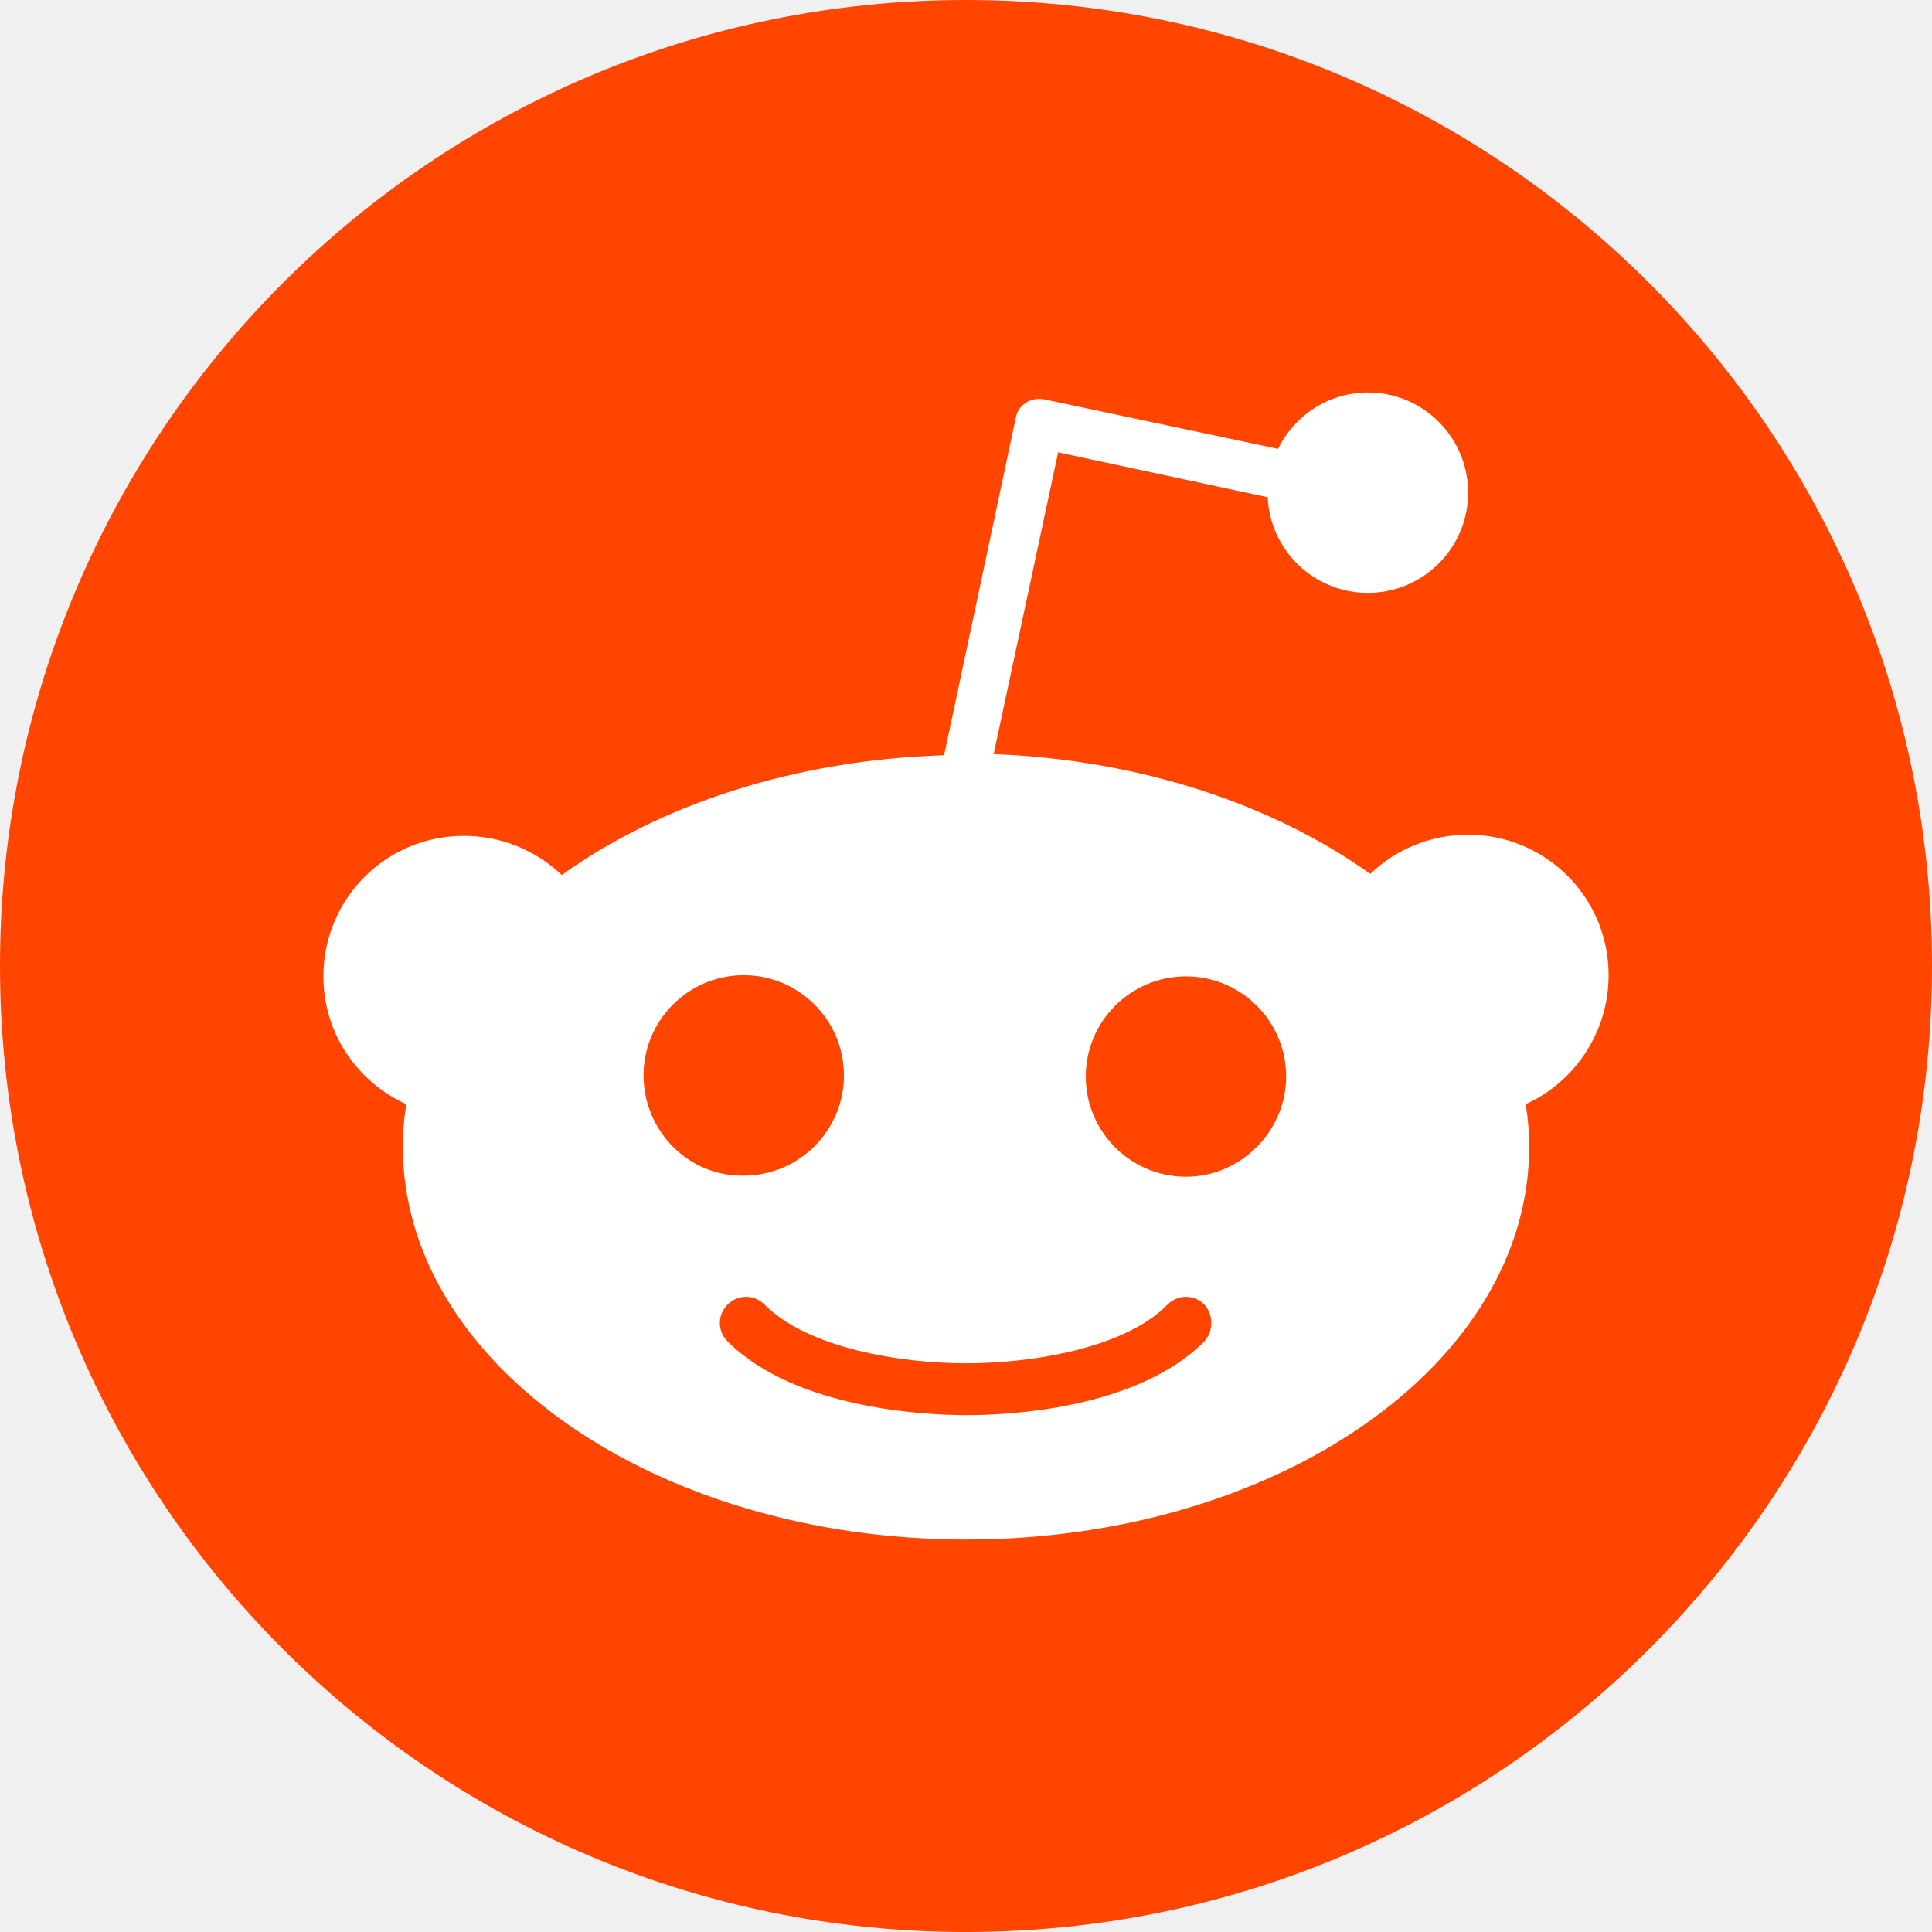
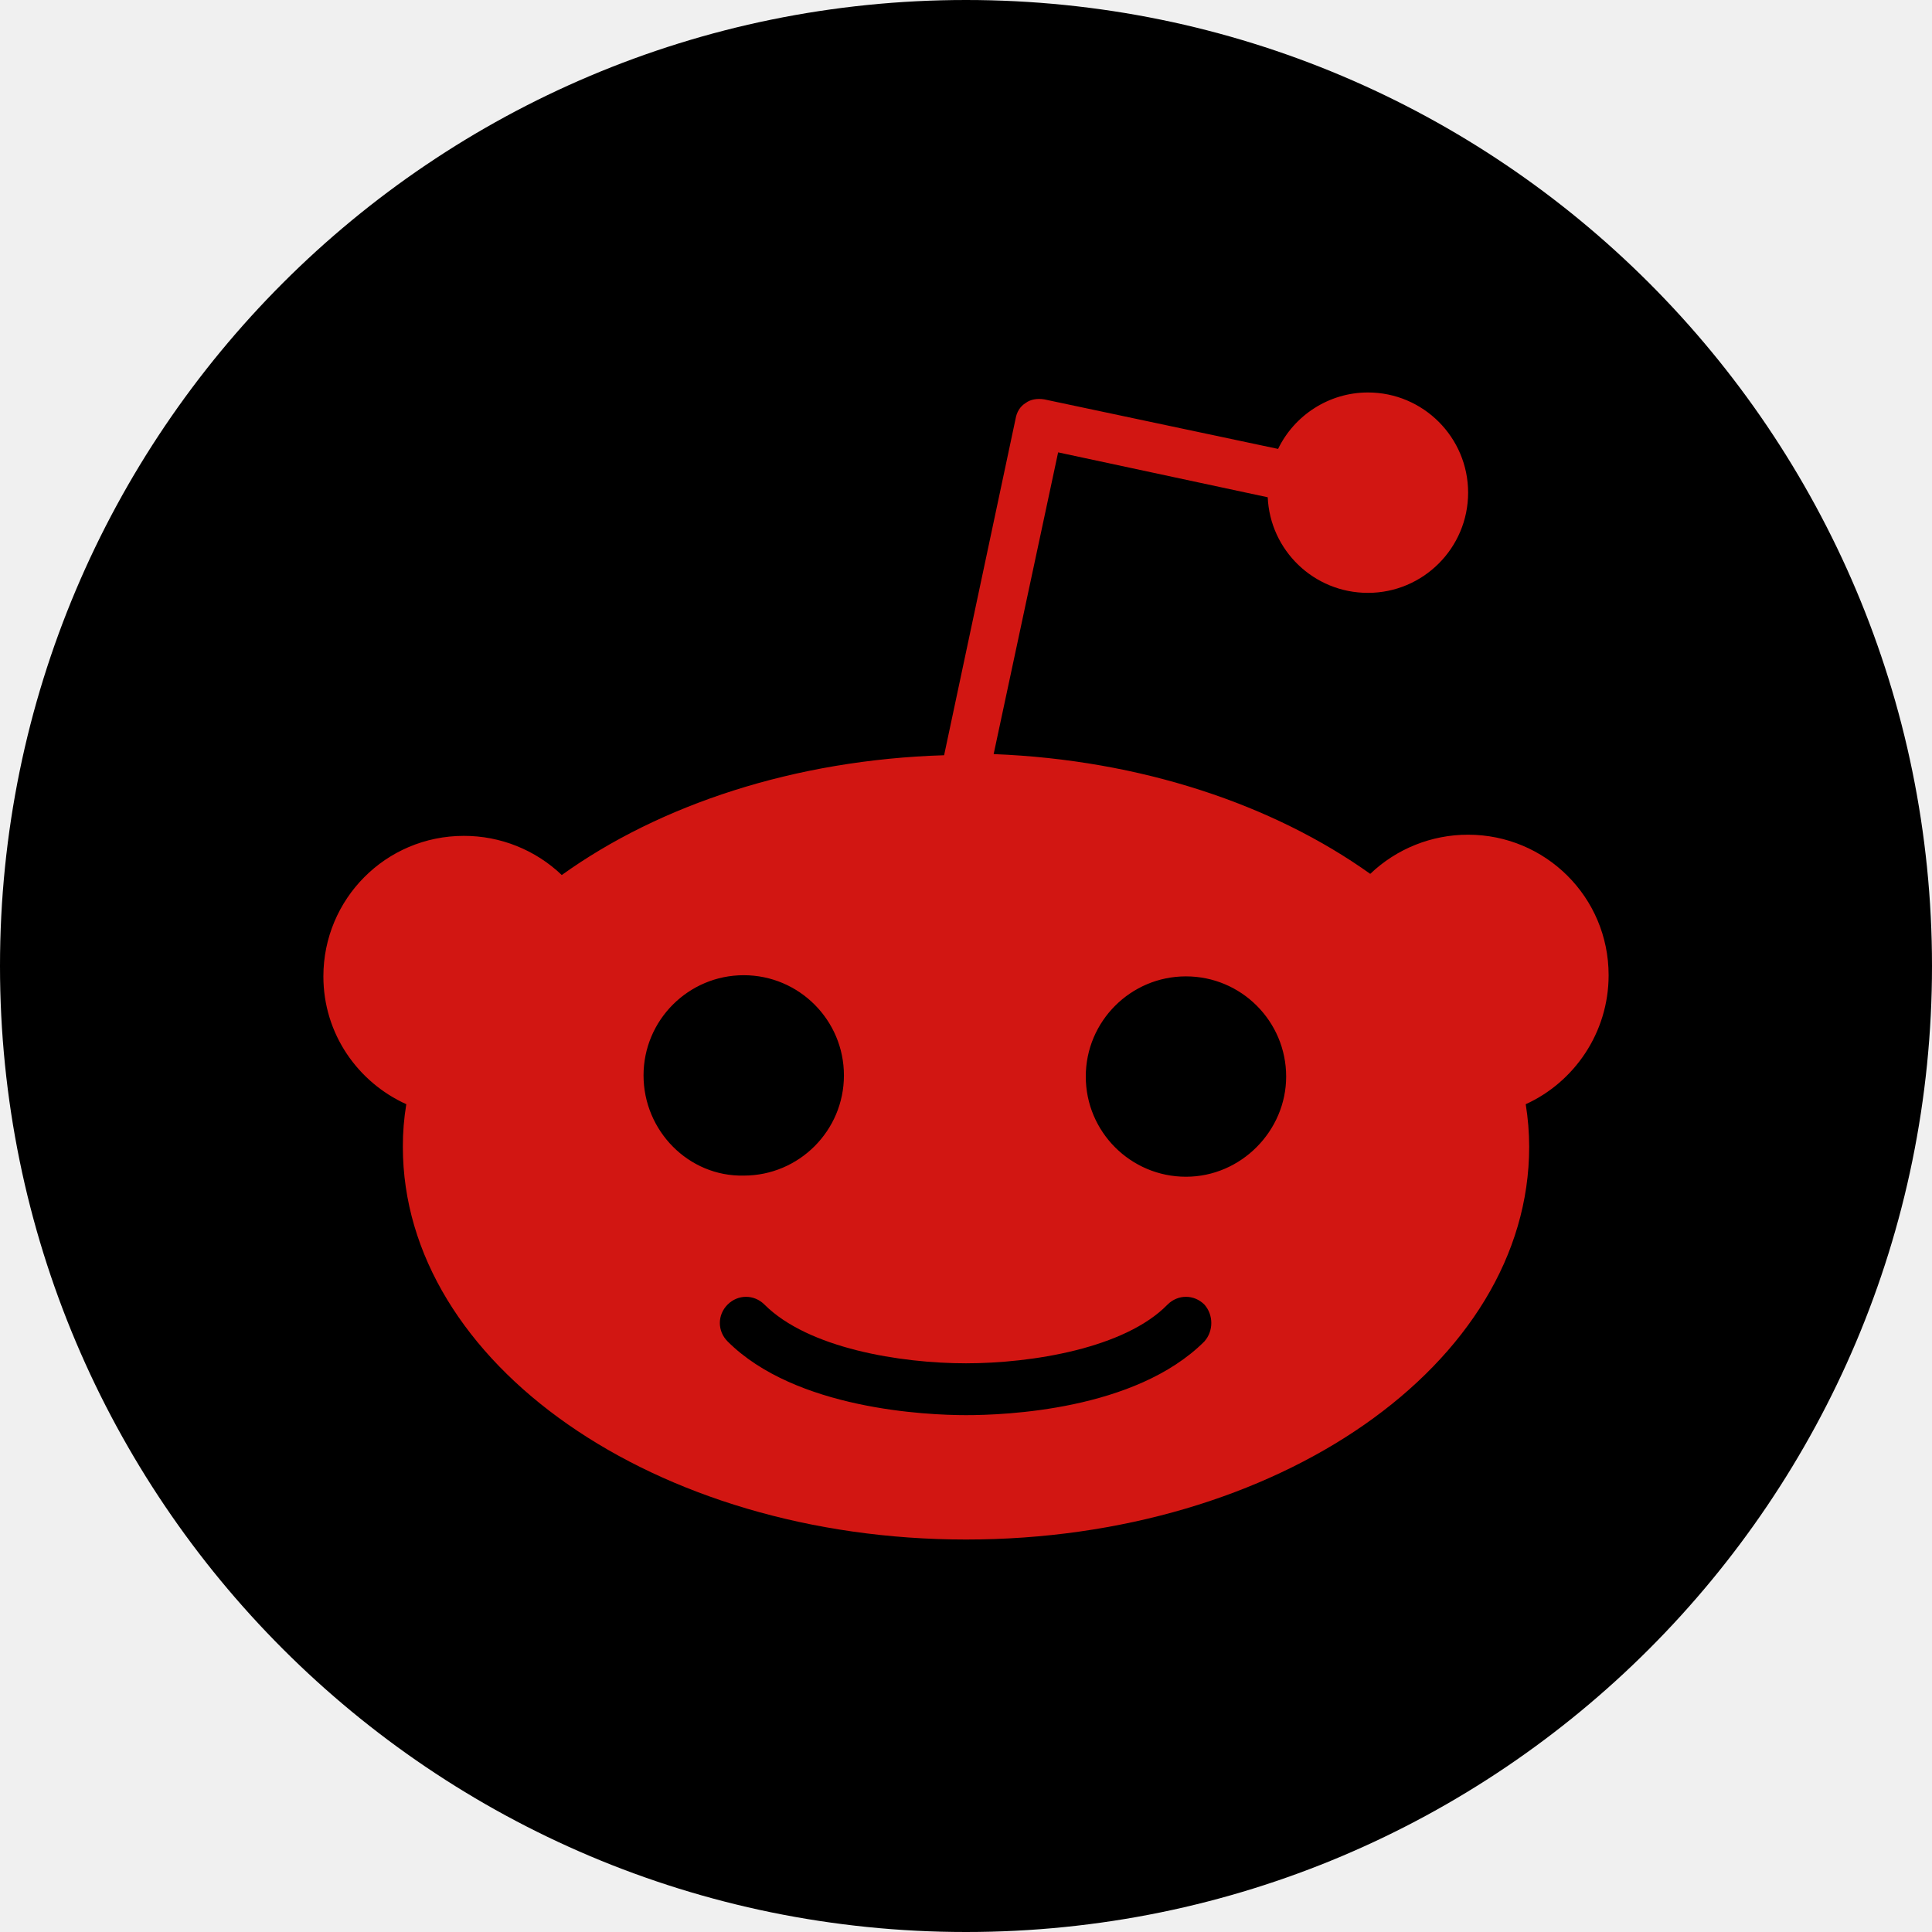
<svg xmlns="http://www.w3.org/2000/svg" viewBox="0 0 256 256">
-   <circle cx="128" cy="128" r="128" fill="#ff4500" />
-   <path fill="#fff" d="M213.15 129.22c0-10.376-8.391-18.617-18.617-18.617a18.74 18.74 0 0 0-12.97 5.189c-12.818-9.157-30.368-15.107-49.9-15.87l8.544-39.981 27.773 5.95c.307 7.02 6.104 12.667 13.278 12.667 7.324 0 13.275-5.95 13.275-13.278 0-7.324-5.95-13.275-13.275-13.275-5.188 0-9.768 3.052-11.904 7.478l-30.976-6.562c-.916-.154-1.832 0-2.443.458-.763.458-1.22 1.22-1.371 2.136l-9.464 44.558c-19.837.612-37.692 6.562-50.662 15.872a18.74 18.74 0 0 0-12.971-5.188c-10.377 0-18.617 8.391-18.617 18.617 0 7.629 4.577 14.037 10.988 16.939a33.598 33.598 0 0 0-.458 5.646c0 28.686 33.42 52.036 74.621 52.036 41.202 0 74.622-23.196 74.622-52.036a35.29 35.29 0 0 0-.458-5.646c6.408-2.902 10.985-9.464 10.985-17.093zM85.272 142.495c0-7.324 5.95-13.275 13.278-13.275 7.324 0 13.275 5.95 13.275 13.275s-5.95 13.278-13.275 13.278c-7.327.15-13.278-5.953-13.278-13.278zm74.317 35.251c-9.156 9.157-26.553 9.768-31.588 9.768-5.188 0-22.584-.765-31.59-9.768-1.371-1.373-1.371-3.51 0-4.883 1.374-1.371 3.51-1.371 4.884 0 5.8 5.8 18.008 7.782 26.706 7.782 8.699 0 21.058-1.983 26.704-7.782 1.374-1.371 3.51-1.371 4.884 0 1.22 1.373 1.22 3.51 0 4.883zm-2.443-21.822c-7.325 0-13.275-5.95-13.275-13.275s5.95-13.275 13.275-13.275c7.327 0 13.277 5.95 13.277 13.275 0 7.17-5.95 13.275-13.277 13.275z" />
+   <circle cx="128" cy="128" r="128" fill="#000" />
+   <path fill="#d21612" d="M213.15 129.22c0-10.376-8.391-18.617-18.617-18.617a18.74 18.74 0 0 0-12.97 5.189c-12.818-9.157-30.368-15.107-49.9-15.87l8.544-39.981 27.773 5.95c.307 7.02 6.104 12.667 13.278 12.667 7.324 0 13.275-5.95 13.275-13.278 0-7.324-5.95-13.275-13.275-13.275-5.188 0-9.768 3.052-11.904 7.478l-30.976-6.562c-.916-.154-1.832 0-2.443.458-.763.458-1.22 1.22-1.371 2.136l-9.464 44.558c-19.837.612-37.692 6.562-50.662 15.872a18.74 18.74 0 0 0-12.971-5.188c-10.377 0-18.617 8.391-18.617 18.617 0 7.629 4.577 14.037 10.988 16.939a33.598 33.598 0 0 0-.458 5.646c0 28.686 33.42 52.036 74.621 52.036 41.202 0 74.622-23.196 74.622-52.036a35.29 35.29 0 0 0-.458-5.646c6.408-2.902 10.985-9.464 10.985-17.093zM85.272 142.495c0-7.324 5.95-13.275 13.278-13.275 7.324 0 13.275 5.95 13.275 13.275s-5.95 13.278-13.275 13.278c-7.327.15-13.278-5.953-13.278-13.278zm74.317 35.251c-9.156 9.157-26.553 9.768-31.588 9.768-5.188 0-22.584-.765-31.59-9.768-1.371-1.373-1.371-3.51 0-4.883 1.374-1.371 3.51-1.371 4.884 0 5.8 5.8 18.008 7.782 26.706 7.782 8.699 0 21.058-1.983 26.704-7.782 1.374-1.371 3.51-1.371 4.884 0 1.22 1.373 1.22 3.51 0 4.883zm-2.443-21.822c-7.325 0-13.275-5.95-13.275-13.275s5.95-13.275 13.275-13.275c7.327 0 13.277 5.95 13.277 13.275 0 7.17-5.95 13.275-13.277 13.275z" />
</svg>
